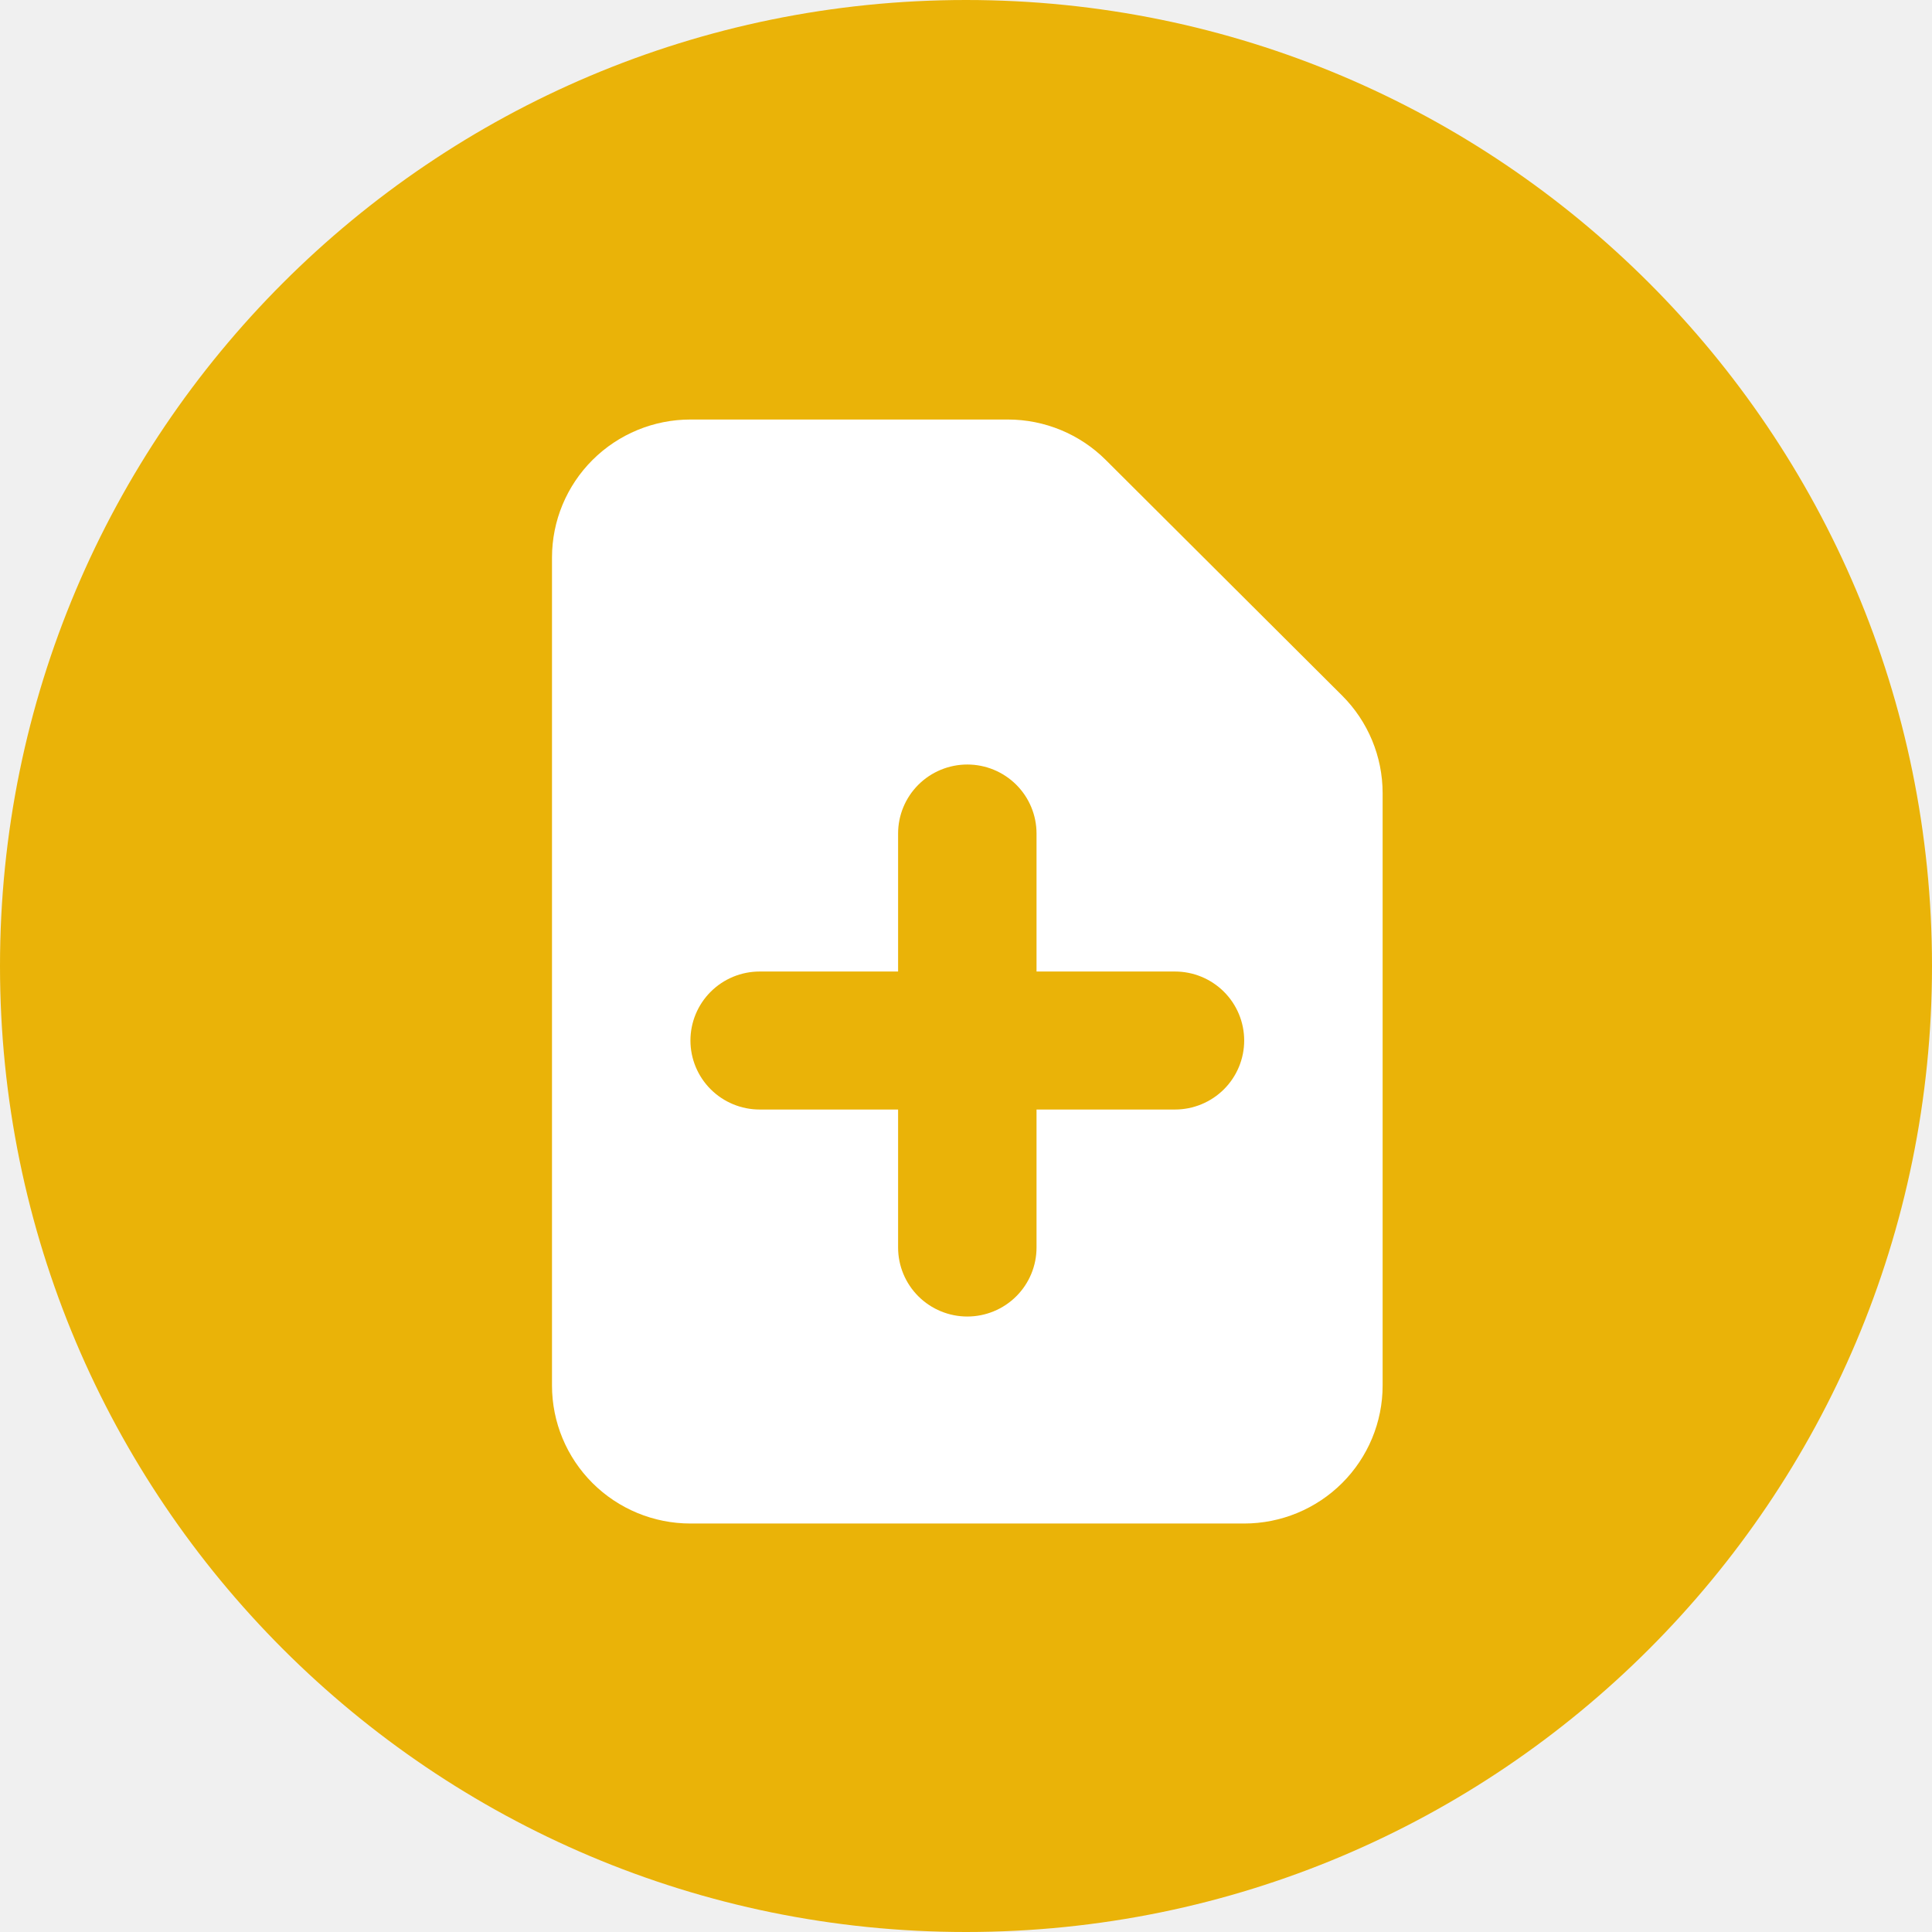
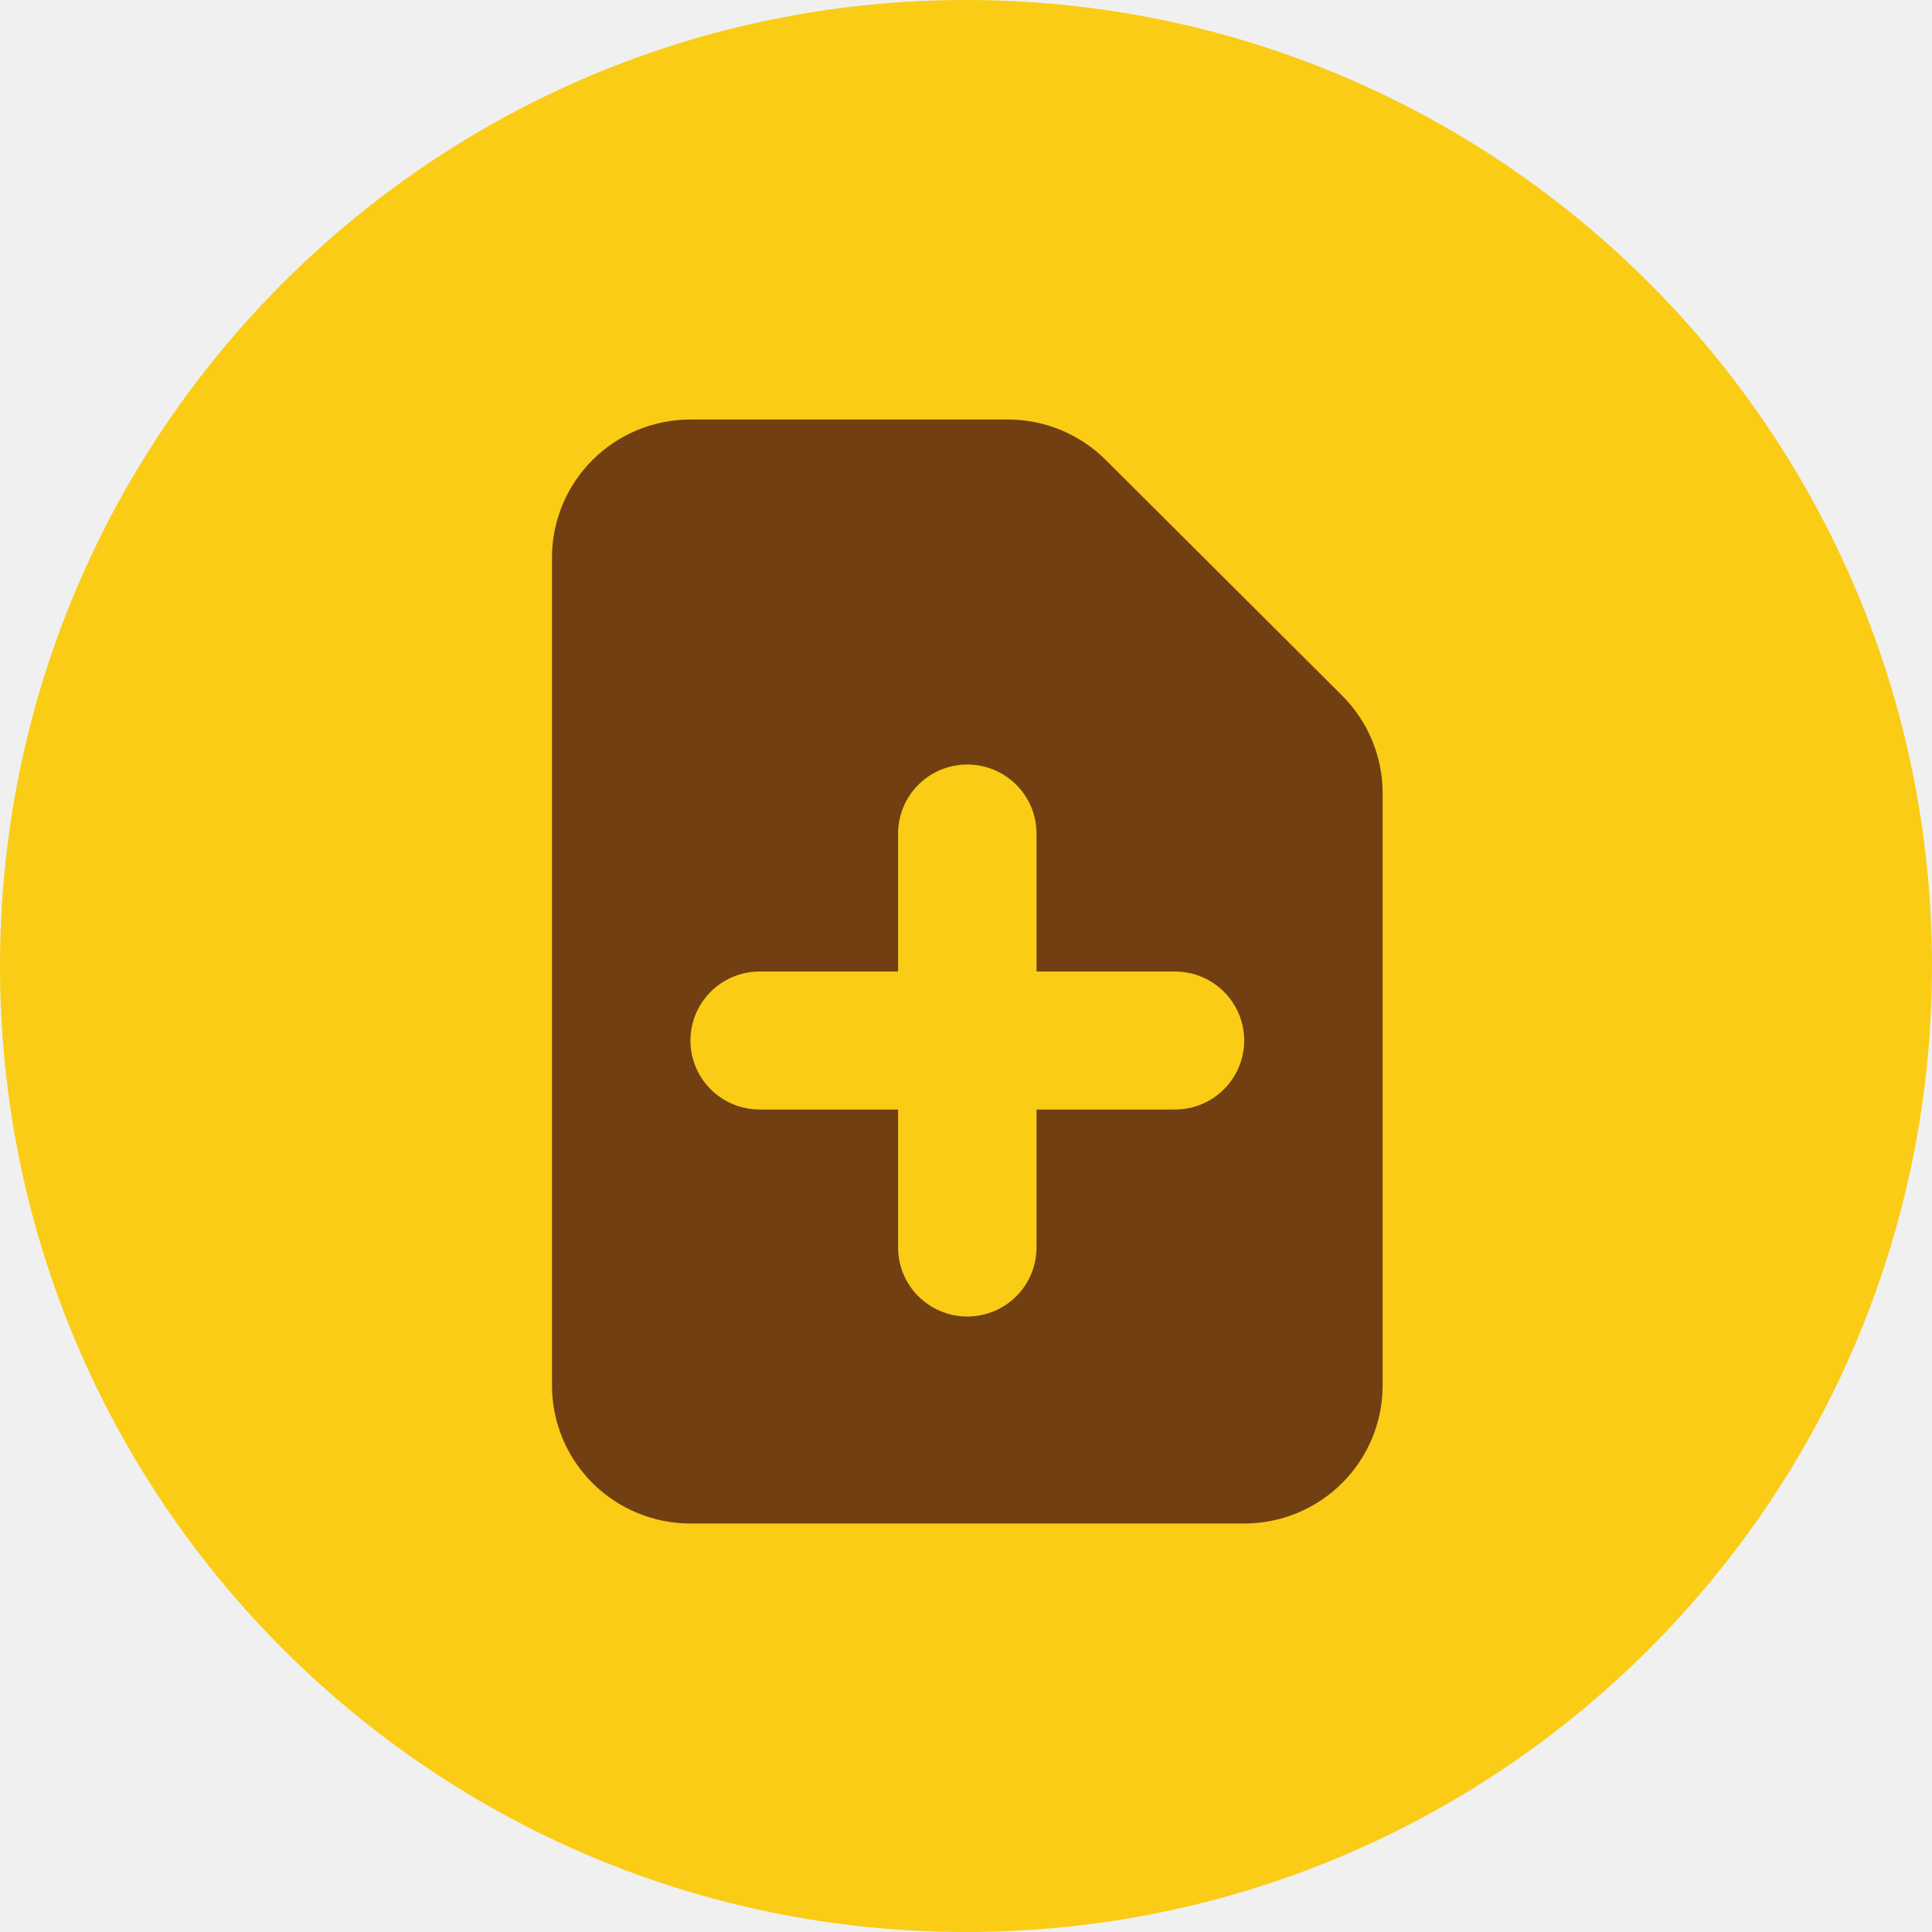
<svg xmlns="http://www.w3.org/2000/svg" width="310" height="310" viewBox="0 0 310 310" fill="none">
-   <rect width="310" height="310" rx="155" fill="#EAB308" />
-   <path fill-rule="evenodd" clip-rule="evenodd" d="M110.785 67.314C104.893 67.314 99.243 69.647 95.078 73.8C90.912 77.952 88.571 83.585 88.571 89.457V222.314C88.571 228.187 90.912 233.819 95.078 237.972C99.243 242.124 104.893 244.457 110.785 244.457H199.637C205.528 244.457 211.178 242.124 215.344 237.972C219.51 233.819 221.85 228.187 221.85 222.314V127.255C221.849 121.383 219.508 115.752 215.342 111.6L177.424 73.802C173.259 69.649 167.61 67.316 161.719 67.314H110.785ZM166.317 133.743C166.317 130.807 165.147 127.991 163.064 125.914C160.982 123.838 158.157 122.671 155.211 122.671C152.265 122.671 149.44 123.838 147.357 125.914C145.274 127.991 144.104 130.807 144.104 133.743V155.886H121.891C118.945 155.886 116.12 157.052 114.038 159.129C111.955 161.205 110.785 164.021 110.785 166.957C110.785 169.894 111.955 172.71 114.038 174.786C116.12 176.862 118.945 178.029 121.891 178.029H144.104V200.171C144.104 203.108 145.274 205.924 147.357 208C149.44 210.076 152.265 211.243 155.211 211.243C158.157 211.243 160.982 210.076 163.064 208C165.147 205.924 166.317 203.108 166.317 200.171V178.029H188.531C191.476 178.029 194.301 176.862 196.384 174.786C198.467 172.71 199.637 169.894 199.637 166.957C199.637 164.021 198.467 161.205 196.384 159.129C194.301 157.052 191.476 155.886 188.531 155.886H166.317V133.743Z" fill="white" />
+   <rect width="310" height="310" rx="155" fill="#FACC15" />
+   <path fill-rule="evenodd" clip-rule="evenodd" d="M110.785 67.314C104.893 67.314 99.243 69.647 95.078 73.8C90.912 77.952 88.571 83.585 88.571 89.457V222.314C88.571 228.187 90.912 233.819 95.078 237.972C99.243 242.124 104.893 244.457 110.785 244.457H199.637C205.528 244.457 211.178 242.124 215.344 237.972C219.51 233.819 221.85 228.187 221.85 222.314V127.255C221.849 121.383 219.508 115.752 215.342 111.6L177.424 73.802C173.259 69.649 167.61 67.316 161.719 67.314H110.785ZM166.317 133.743C166.317 130.807 165.147 127.991 163.064 125.914C160.982 123.838 158.157 122.671 155.211 122.671C152.265 122.671 149.44 123.838 147.357 125.914C145.274 127.991 144.104 130.807 144.104 133.743V155.886H121.891C118.945 155.886 116.12 157.052 114.038 159.129C111.955 161.205 110.785 164.021 110.785 166.957C110.785 169.894 111.955 172.71 114.038 174.786C116.12 176.862 118.945 178.029 121.891 178.029H144.104V200.171C144.104 203.108 145.274 205.924 147.357 208C149.44 210.076 152.265 211.243 155.211 211.243C158.157 211.243 160.982 210.076 163.064 208C165.147 205.924 166.317 203.108 166.317 200.171V178.029H188.531C191.476 178.029 194.301 176.862 196.384 174.786C198.467 172.71 199.637 169.894 199.637 166.957C199.637 164.021 198.467 161.205 196.384 159.129C194.301 157.052 191.476 155.886 188.531 155.886H166.317V133.743Z" fill="#713F12" />
</svg>
